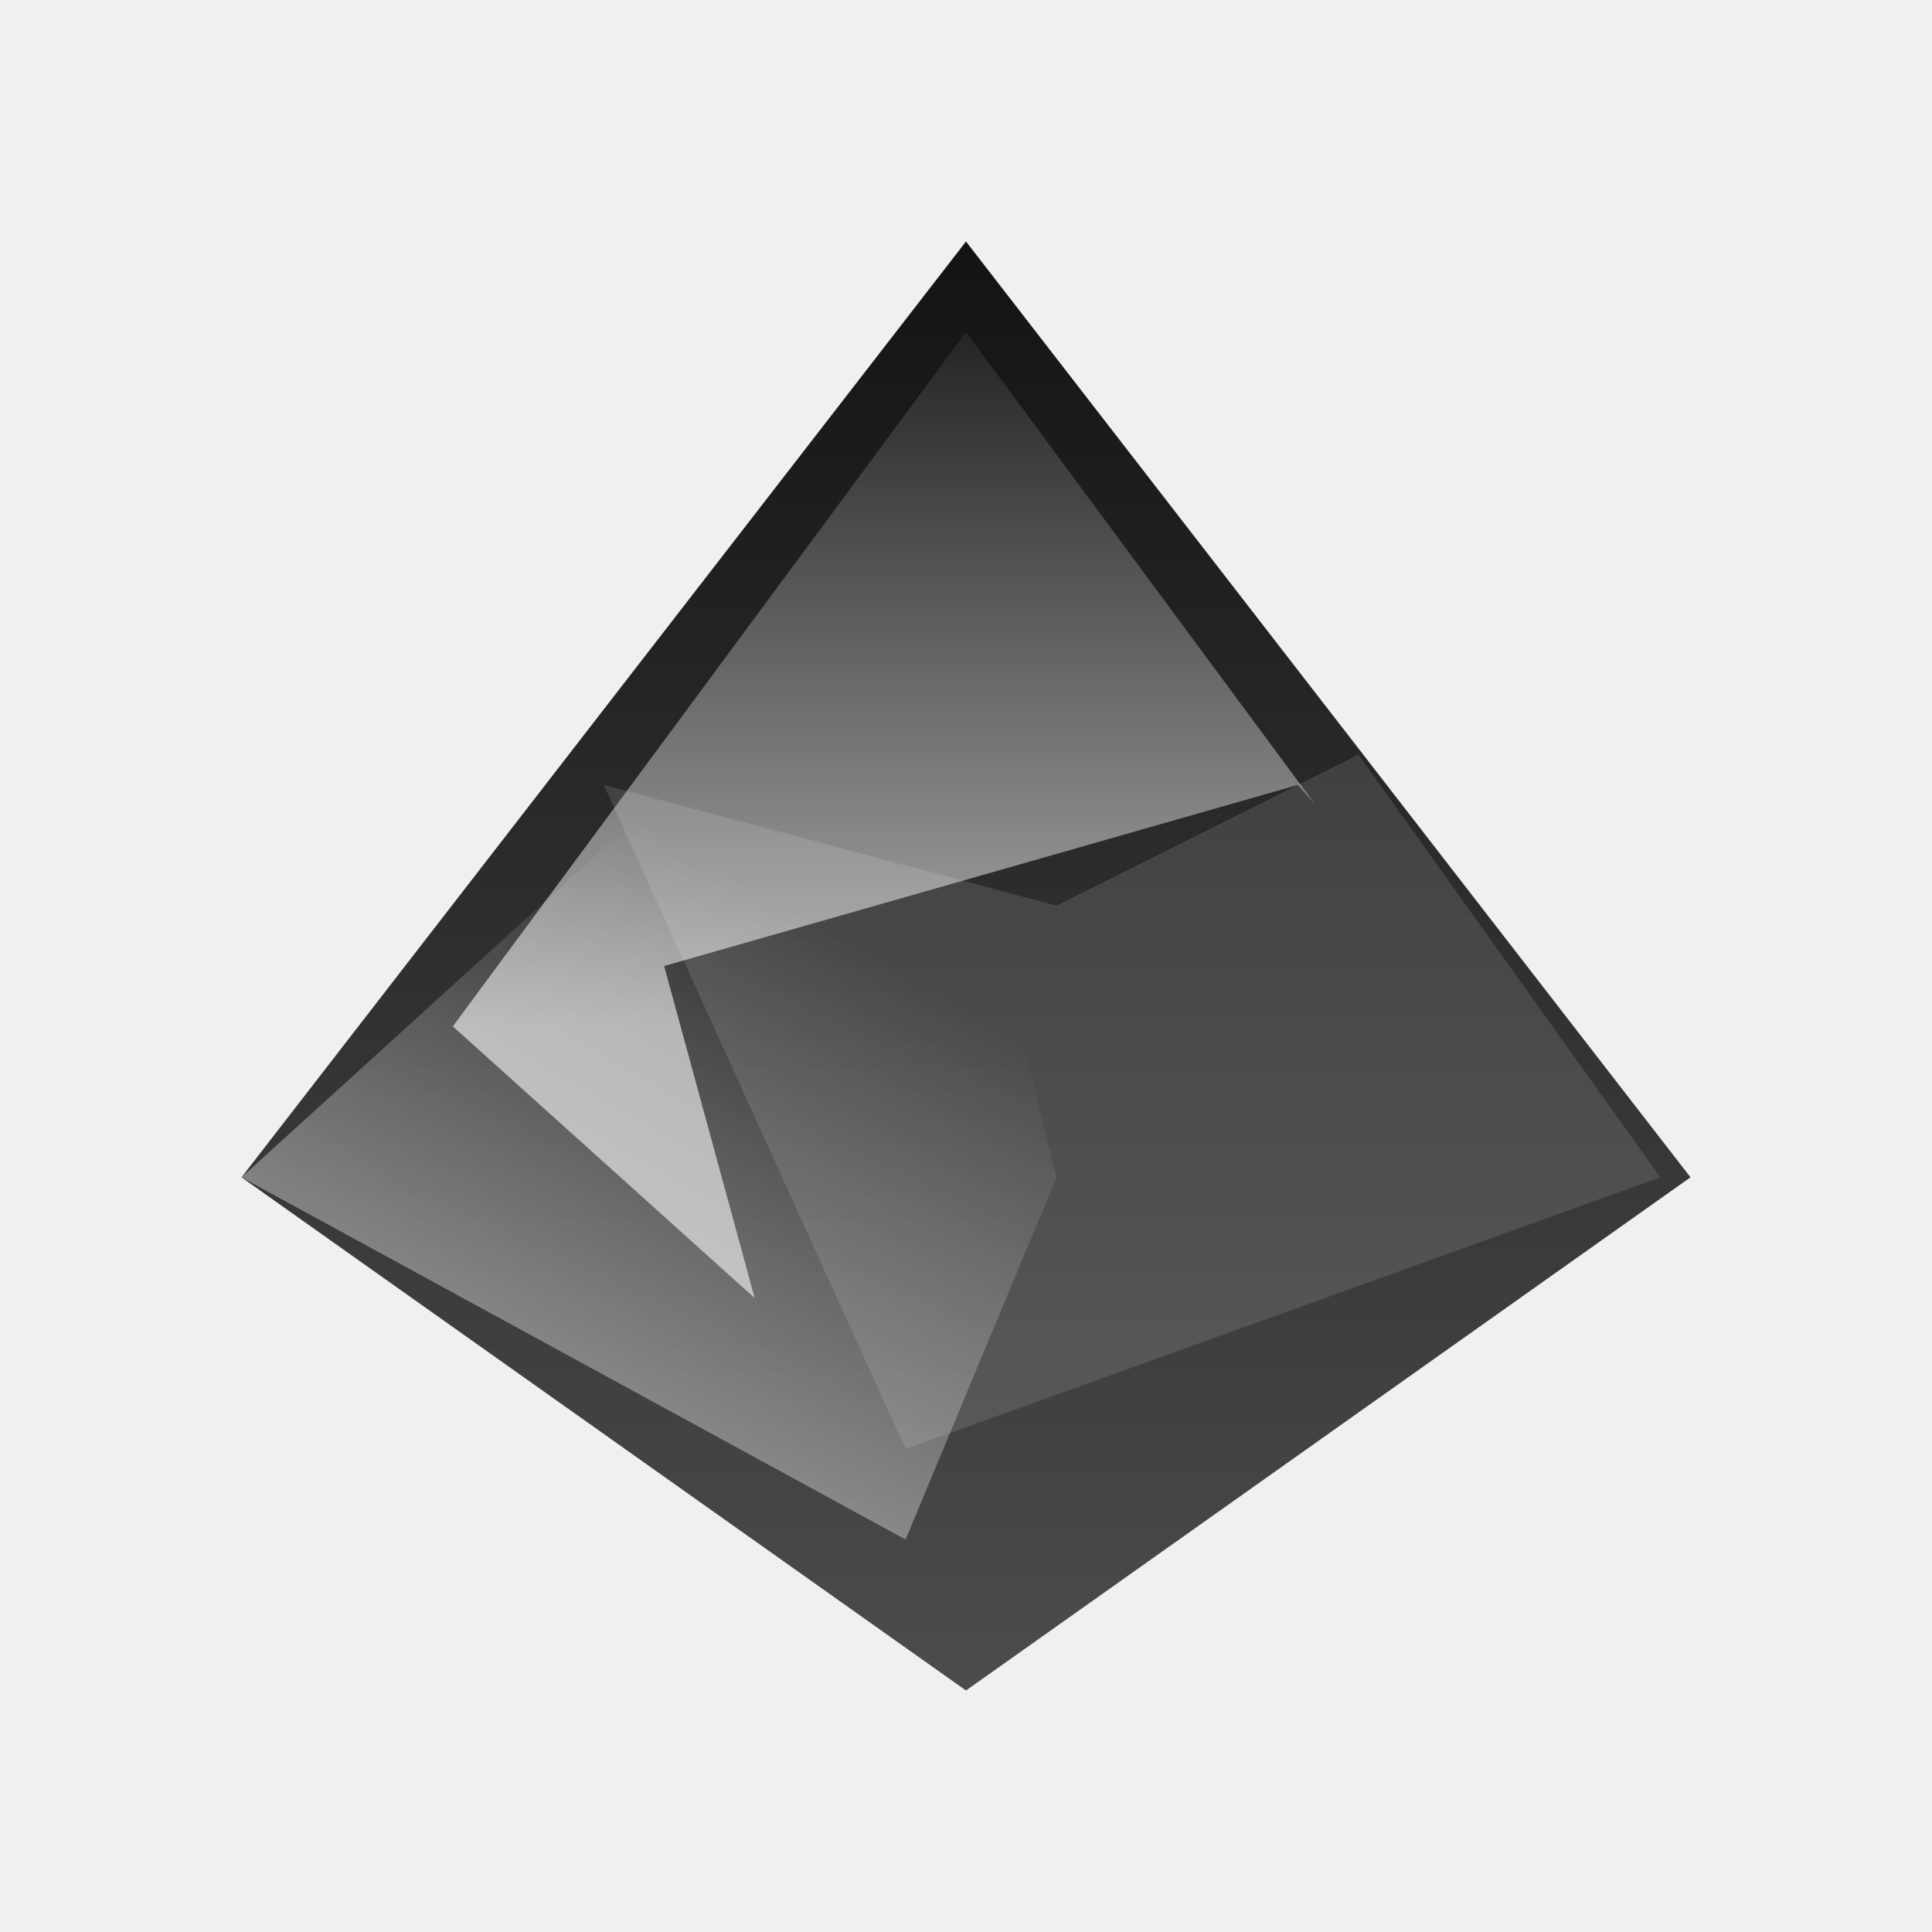
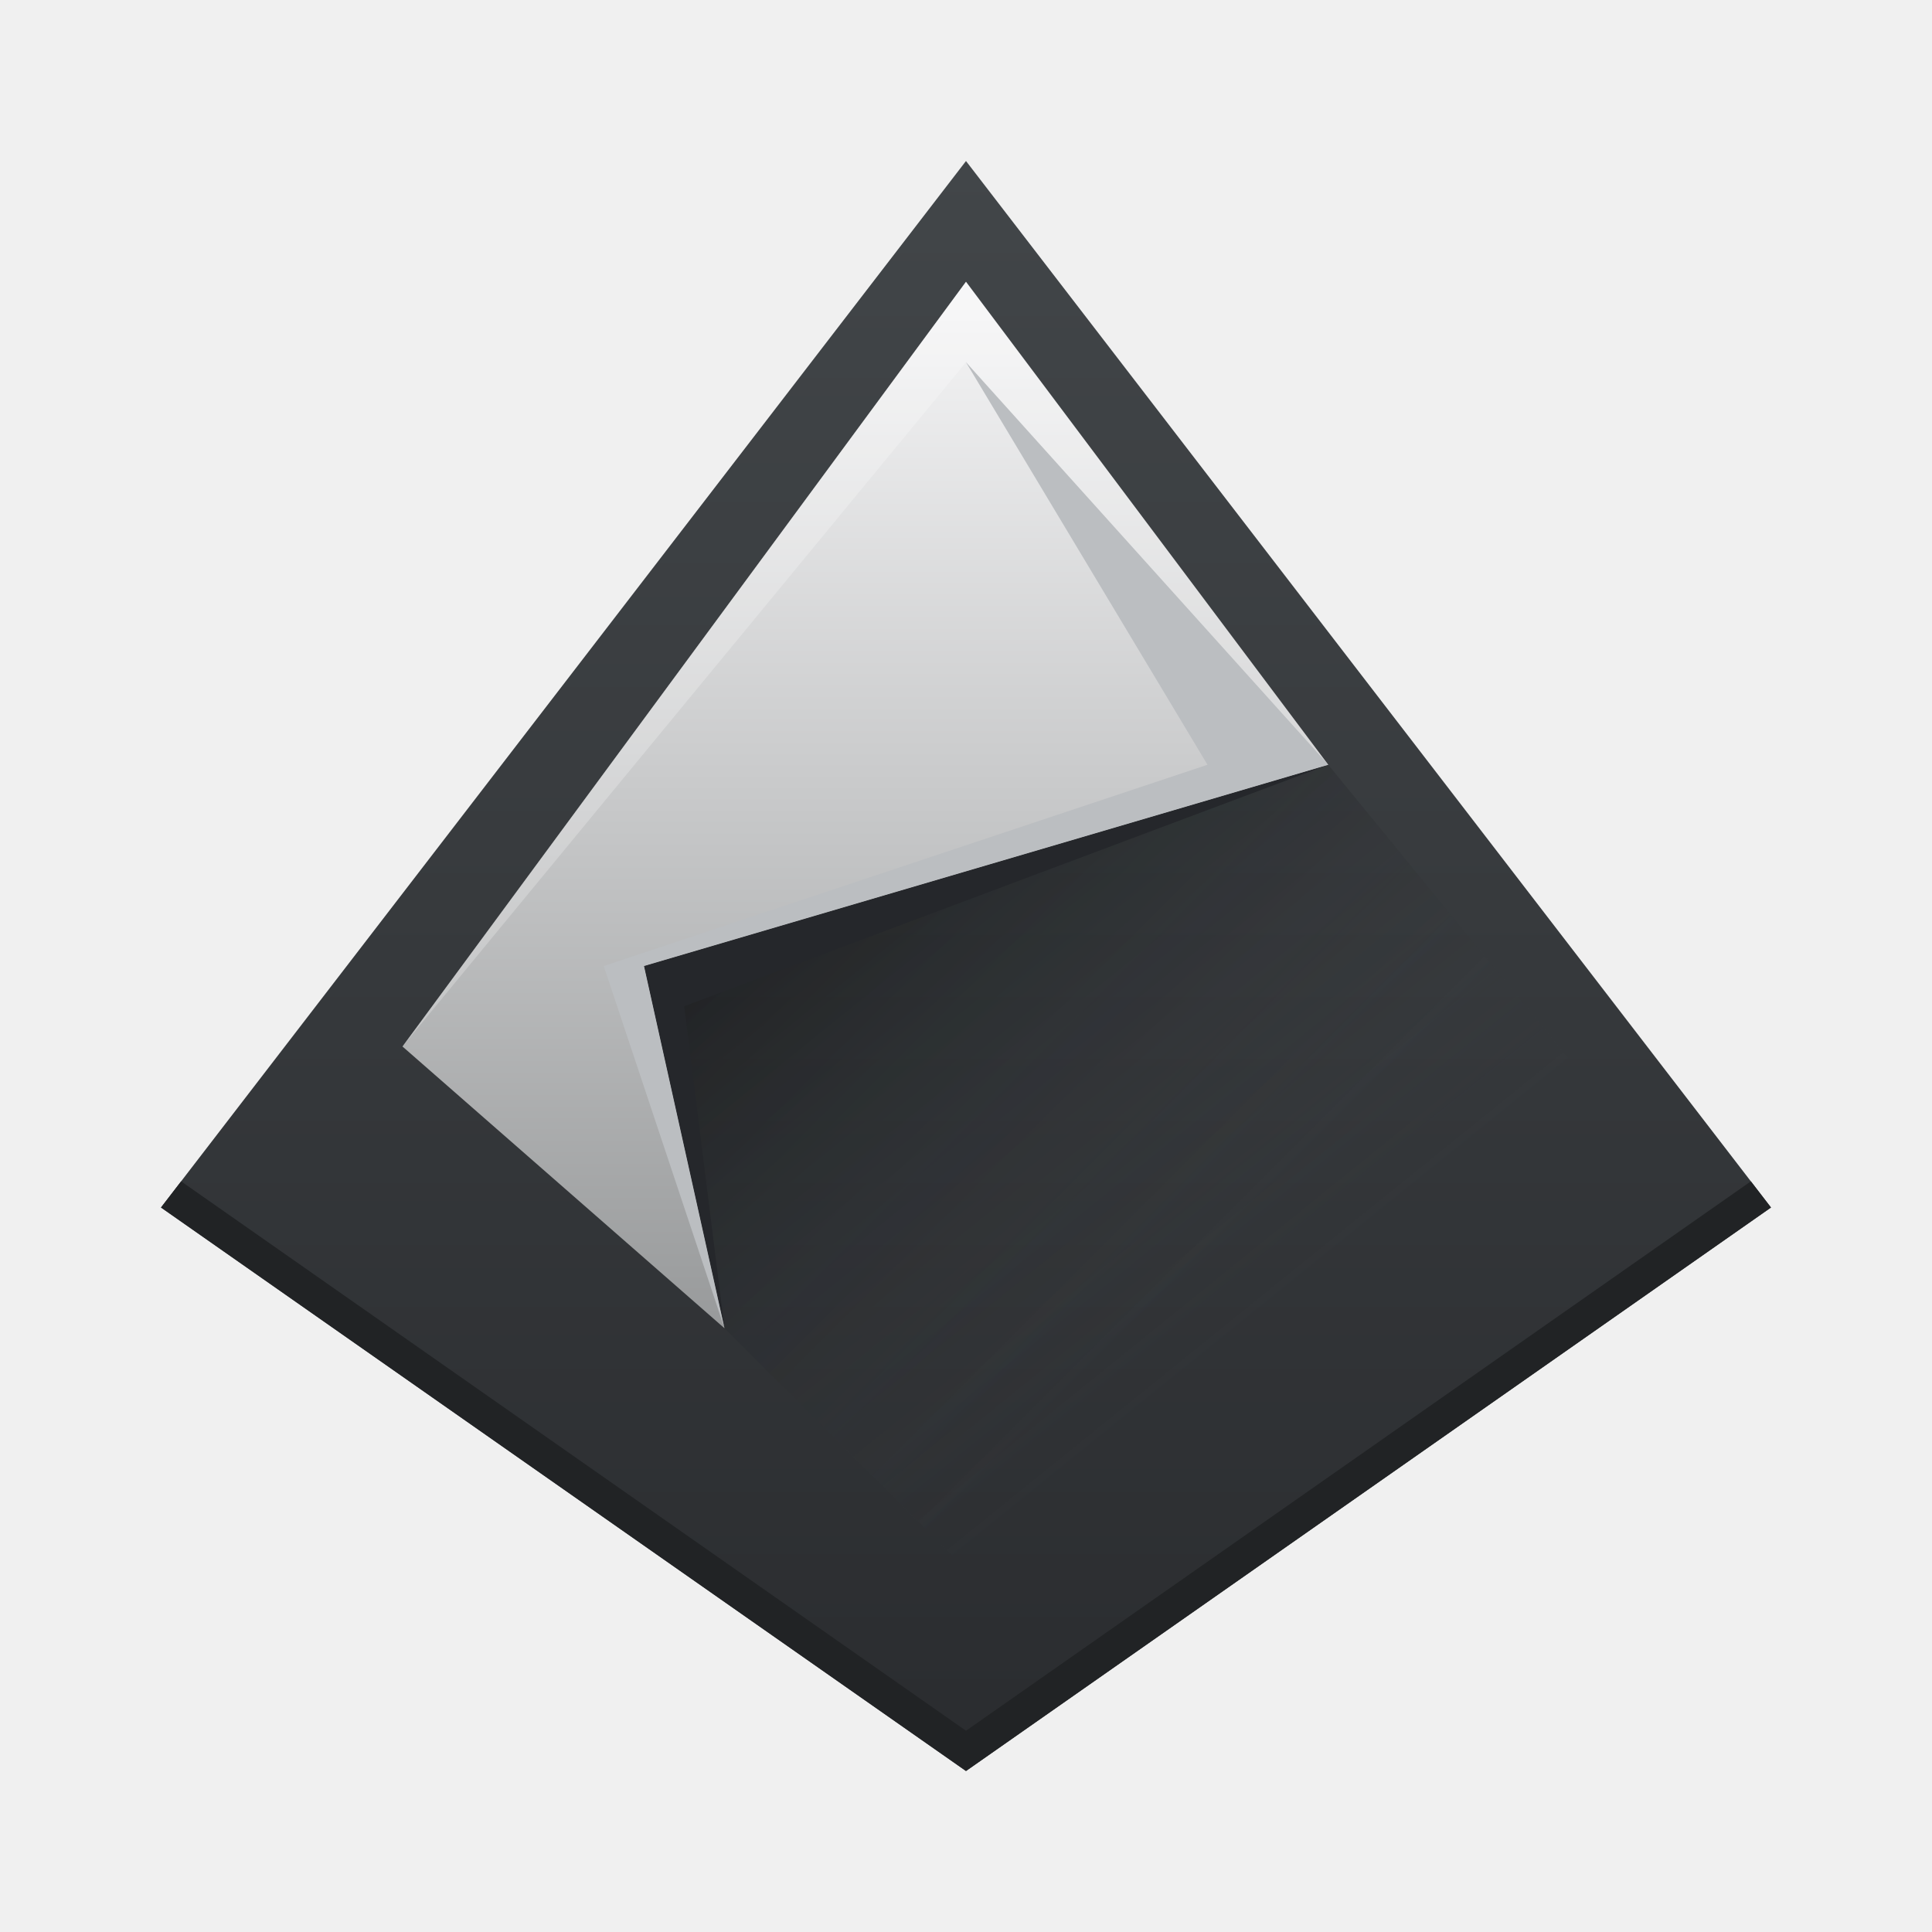
- <svg xmlns="http://www.w3.org/2000/svg" xmlns:xlink="http://www.w3.org/1999/xlink" width="64" height="64" id="svg5453" version="1.1">
+ <svg xmlns="http://www.w3.org/2000/svg" xmlns:xlink="http://www.w3.org/1999/xlink" width="48" height="48" id="svg5453" version="1.1">
  <defs id="defs5455">
-     <linearGradient id="linearGradient4138">
-       <stop id="stop4140" offset="0" style="stop-color:#131313;stop-opacity:1" />
-       <stop id="stop4142" offset="1" style="stop-color:#adadad;stop-opacity:1" />
+     <linearGradient id="linearGradient4400">
+       <stop id="stop4402" offset="0" style="stop-color:#020303;stop-opacity:1" />
+       <stop id="stop4404" offset="1" style="stop-color:#424649;stop-opacity:0" />
    </linearGradient>
-     <linearGradient id="linearGradient4092">
-       <stop style="stop-color:#ffffff;stop-opacity:0.451" offset="0" id="stop4094" />
-       <stop style="stop-color:#ffffff;stop-opacity:0;" offset="1" id="stop4096" />
+     <linearGradient id="linearGradient4303">
+       <stop id="stop4305" offset="0" style="stop-color:#989a9b;stop-opacity:1" />
+       <stop id="stop4307" offset="1" style="stop-color:#f6f6f7;stop-opacity:1" />
    </linearGradient>
-     <linearGradient id="linearGradient4080">
-       <stop style="stop-color:#131313;stop-opacity:1" offset="0" id="stop4082" />
-       <stop style="stop-color:#4c4c4c;stop-opacity:1" offset="1" id="stop4084" />
+     <linearGradient id="linearGradient4271">
+       <stop style="stop-color:#2a2c2f;stop-opacity:1" offset="0" id="stop4273" />
+       <stop style="stop-color:#424649;stop-opacity:1" offset="1" id="stop4275" />
    </linearGradient>
-     <linearGradient xlink:href="#linearGradient4080" id="linearGradient4086" x1="416.571" y1="491.798" x2="416.571" y2="539.798" gradientUnits="userSpaceOnUse" />
-     <linearGradient xlink:href="#linearGradient4092" id="linearGradient4098" x1="394.193" y1="528.051" x2="404.532" y2="510.142" gradientUnits="userSpaceOnUse" />
-     <linearGradient xlink:href="#linearGradient4138" id="linearGradient4136" x1="417.571" y1="491.798" x2="417.571" y2="517.798" gradientUnits="userSpaceOnUse" gradientTransform="translate(-384.5714,-483.798)" />
+     <linearGradient xlink:href="#linearGradient4271" id="linearGradient4277" x1="408.571" y1="543.798" x2="408.571" y2="503.798" gradientUnits="userSpaceOnUse" />
+     <linearGradient xlink:href="#linearGradient4303" id="linearGradient4301" x1="408.571" y1="532.798" x2="408.571" y2="506.798" gradientUnits="userSpaceOnUse" />
+     <linearGradient xlink:href="#linearGradient4400" id="linearGradient4388" x1="403.571" y1="522.798" x2="413.262" y2="534.798" gradientUnits="userSpaceOnUse" />
+     <linearGradient xlink:href="#linearGradient4400" id="linearGradient4417" gradientUnits="userSpaceOnUse" x1="400.768" y1="521.798" x2="412.571" y2="533.602" />
  </defs>
-   <g id="layer1" transform="translate(-384.5714,-483.798)">
-     <path style="fill:url(#linearGradient4086);stroke:none;stroke-width:1px;stroke-linecap:butt;stroke-linejoin:miter;stroke-opacity:1;fill-opacity:1" d="m 392.571,522.798 24,-31 24,31 -24,17 z" id="path4078" />
-     <path style="fill:url(#linearGradient4136);fill-opacity:1;stroke:none" d="M 32 11 L 15 34 L 25 43 L 22 32 L 43 26 L 43.561 26.641 L 32 11 z " transform="translate(384.5714,483.798)" id="path4128" />
-     <path style="fill:url(#linearGradient4098);fill-opacity:1;stroke:none" d="m 392.571,522.798 22,-20 5,20 -5,12 z" id="path4090" />
-     <path style="fill:#ffffff;fill-opacity:0.118;stroke:none" d="m 414.571,531.798 -10,-22 15,4 10,-5 10,14 z" id="path4100" />
+   <g id="layer1" transform="translate(-384.5714,-499.798)">
+     <path style="fill:url(#linearGradient4277);fill-rule:evenodd;stroke:none;stroke-width:1px;stroke-linecap:butt;stroke-linejoin:miter;stroke-opacity:1;fill-opacity:1" d="m 408.571,543.798 -20,-14 20,-26 20,26 z" id="path4267" />
+     <path style="fill:url(#linearGradient4301);fill-rule:evenodd;stroke:none;stroke-width:1px;stroke-linecap:butt;stroke-linejoin:miter;stroke-opacity:1;fill-opacity:1" d="m 402.571,532.798 -8,-7 14,-19 9,12 -17,5 z" id="path4269" />
+     <path style="fill:url(#linearGradient4388);fill-rule:evenodd;stroke:none;stroke-width:1px;stroke-linecap:butt;stroke-linejoin:miter;stroke-opacity:1;fill-opacity:1;opacity:0.3" d="m 426.571,529.798 -16,11 -8,-8 -2,-9 17,-5 z" id="path4313" />
+     <path style="fill:#ffffff;fill-rule:evenodd;stroke:none;stroke-width:1px;stroke-linecap:butt;stroke-linejoin:miter;stroke-opacity:1;fill-opacity:0.235" d="m 394.571,525.798 14,-17 9,10 -9,-12 z" id="path4406" />
+     <path style="fill:#212325;fill-rule:evenodd;stroke:none;stroke-width:1px;stroke-linecap:butt;stroke-linejoin:miter;stroke-opacity:1;fill-opacity:1" d="M 4.5 29.35 L 4 30 L 24 44 L 44 30 L 43.5 29.35 L 24 43 L 4.5 29.35 z " transform="translate(384.5714,499.798)" id="path4408" />
+     <path id="path4410" d="m 426.571,529.798 -16,11 -8,-8 -2,-9 17,-5 z" style="fill:url(#linearGradient4417);fill-rule:evenodd;stroke:none;stroke-width:1px;stroke-linecap:butt;stroke-linejoin:miter;stroke-opacity:1;fill-opacity:1;opacity:0.2" />
+     <path style="fill:#25272b;fill-rule:evenodd;stroke:none;stroke-width:1px;stroke-linecap:butt;stroke-linejoin:miter;stroke-opacity:1;fill-opacity:1" d="m 402.571,532.798 -1,-8 16,-6 -17,5 z" id="path4421" />
+     <path style="fill:#bbbec1;fill-rule:evenodd;stroke:none;stroke-width:1px;stroke-linecap:butt;stroke-linejoin:miter;stroke-opacity:1;fill-opacity:0.998" d="m 402.571,532.798 -3,-9 15,-5 -6,-10 9,10 -17,5 z" id="path4423" />
  </g>
</svg>
